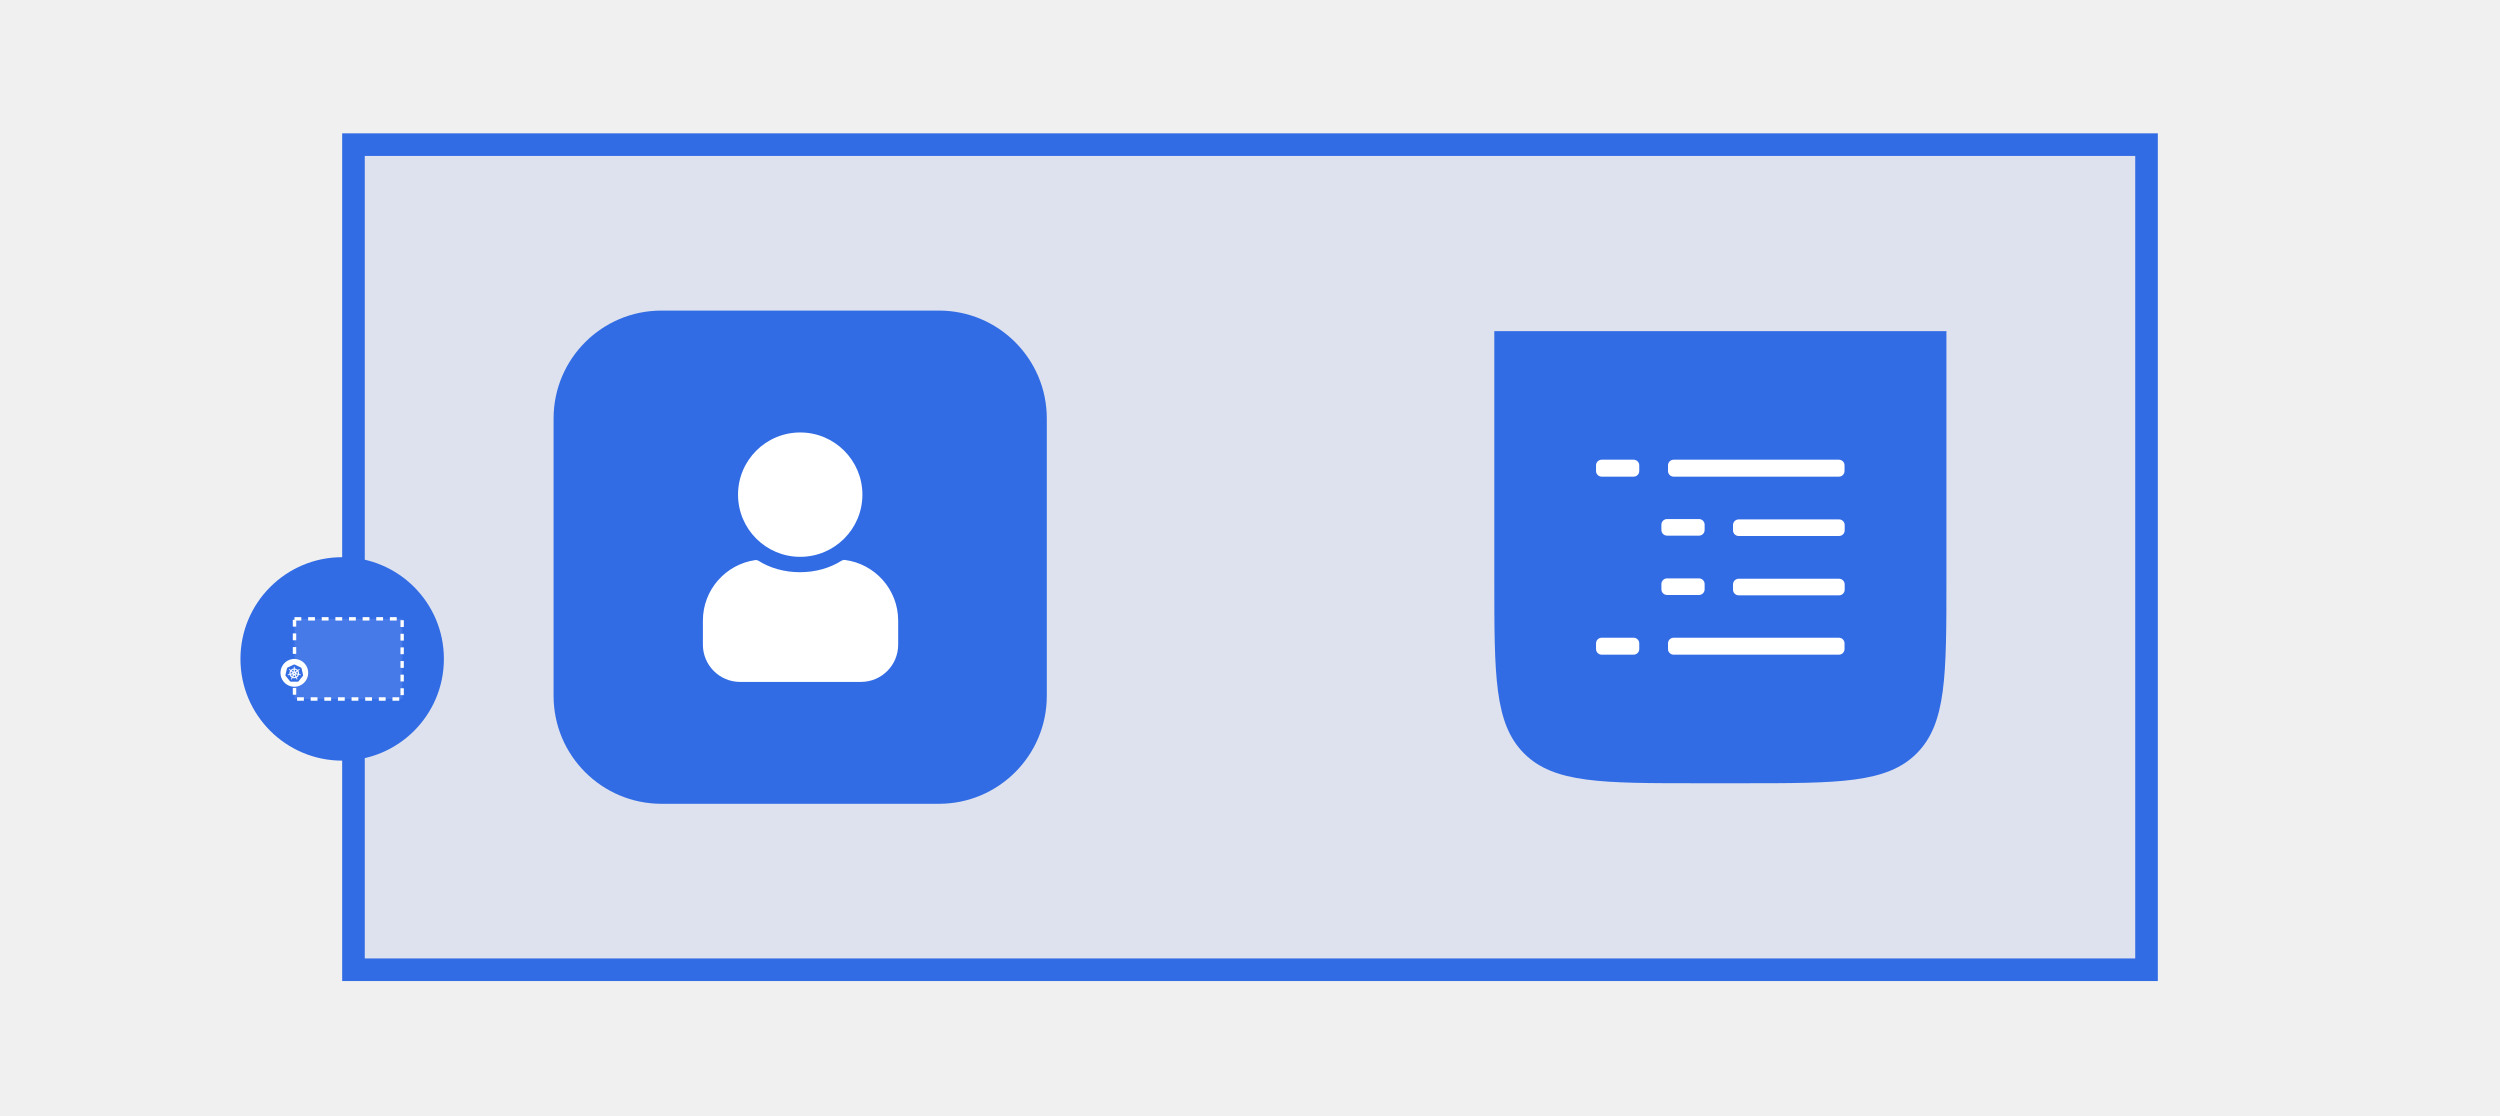
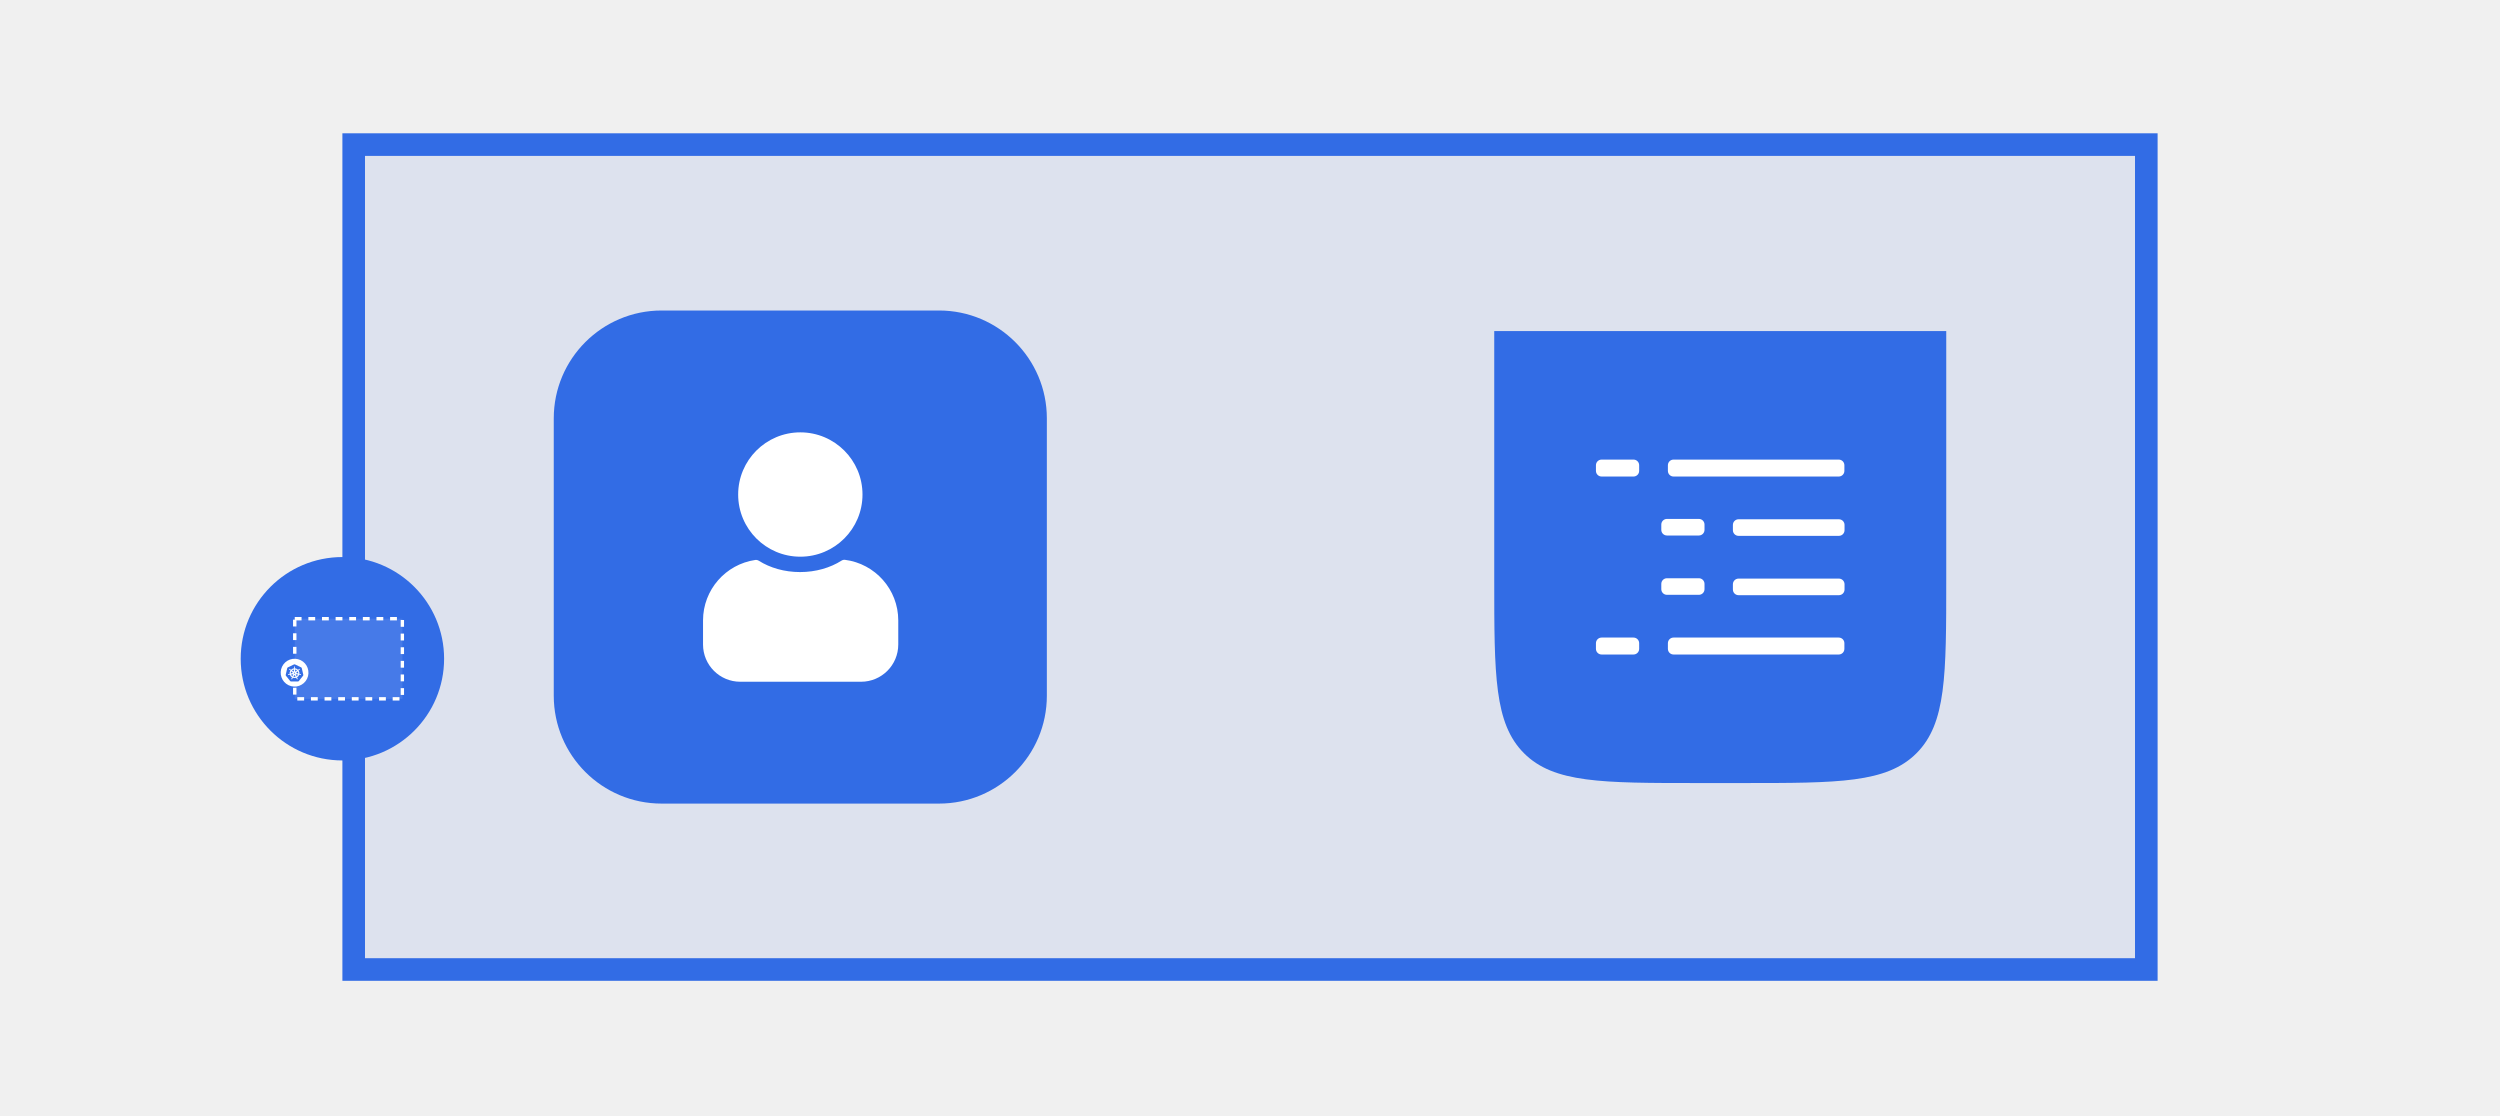
- <svg xmlns="http://www.w3.org/2000/svg" width="811" height="362" viewBox="0 0 811 362" fill="none">
+ <svg xmlns="http://www.w3.org/2000/svg" width="2400" height="1071" viewBox="0 0 811 362" fill="none">
  <rect x="114.667" y="46.919" width="581.667" height="267.667" fill="#326CE5" fill-opacity="0.1" />
  <rect x="114.667" y="46.919" width="581.667" height="267.667" stroke="#326CE5" stroke-width="7.333" />
  <rect x="78" y="180.752" width="66" height="66" rx="33" fill="#326CE5" />
  <g clip-path="url(#clip0_27402_24390)">
    <rect x="95.539" y="200.75" width="34.928" height="26.004" fill="white" fill-opacity="0.1" stroke="white" stroke-width="1.107" stroke-dasharray="2.21 2.21" />
    <path fill-rule="evenodd" clip-rule="evenodd" d="M93.538 222.345C91.295 221.268 90.347 218.57 91.421 216.319C91.937 215.238 92.859 214.407 93.986 214.009C95.112 213.611 96.35 213.677 97.427 214.195C99.671 215.272 100.619 217.97 99.545 220.221C98.471 222.471 95.782 223.422 93.538 222.345V222.345Z" fill="white" />
    <path d="M95.439 215.56C95.389 215.563 95.339 215.575 95.293 215.597L93.305 216.55C93.254 216.575 93.208 216.611 93.173 216.655C93.137 216.7 93.112 216.751 93.099 216.807L92.609 218.948C92.597 218.997 92.596 219.048 92.605 219.098C92.614 219.148 92.633 219.195 92.66 219.238C92.667 219.248 92.674 219.258 92.682 219.268L94.058 220.985C94.094 221.029 94.139 221.065 94.191 221.089C94.242 221.114 94.299 221.127 94.356 221.127L96.563 221.126C96.62 221.126 96.676 221.114 96.728 221.089C96.779 221.065 96.825 221.029 96.86 220.984L98.236 219.267C98.272 219.223 98.297 219.171 98.309 219.116C98.322 219.06 98.322 219.003 98.309 218.947L97.818 216.806C97.805 216.751 97.78 216.699 97.745 216.655C97.709 216.61 97.664 216.574 97.612 216.55L95.624 215.597C95.566 215.57 95.503 215.557 95.439 215.56V215.56Z" fill="#326CE5" />
    <path d="M95.46 216.289C95.395 216.289 95.341 216.348 95.341 216.422C95.341 216.423 95.341 216.424 95.341 216.425C95.341 216.435 95.341 216.447 95.341 216.455C95.343 216.498 95.352 216.53 95.358 216.569C95.368 216.652 95.376 216.721 95.371 216.786C95.366 216.81 95.348 216.832 95.332 216.847L95.329 216.898C95.258 216.904 95.186 216.915 95.114 216.931C94.805 217.001 94.539 217.161 94.337 217.377C94.323 217.368 94.3 217.351 94.293 217.346C94.272 217.349 94.251 217.356 94.223 217.339C94.169 217.303 94.121 217.254 94.062 217.194C94.035 217.165 94.016 217.138 93.984 217.11C93.977 217.104 93.966 217.096 93.957 217.089C93.933 217.069 93.903 217.059 93.875 217.058C93.838 217.057 93.803 217.071 93.78 217.1C93.739 217.151 93.752 217.23 93.809 217.276C93.81 217.276 93.81 217.277 93.811 217.277C93.819 217.284 93.828 217.292 93.835 217.297C93.869 217.322 93.9 217.335 93.934 217.355C94.005 217.399 94.064 217.436 94.111 217.48C94.129 217.499 94.133 217.534 94.135 217.549L94.173 217.583C93.969 217.891 93.874 218.272 93.93 218.66L93.88 218.674C93.867 218.691 93.849 218.718 93.829 218.726C93.768 218.746 93.699 218.753 93.616 218.761C93.577 218.765 93.543 218.763 93.502 218.771C93.493 218.772 93.48 218.776 93.47 218.778C93.47 218.778 93.469 218.778 93.469 218.778C93.468 218.778 93.468 218.779 93.467 218.779C93.397 218.796 93.352 218.86 93.367 218.924C93.381 218.988 93.45 219.027 93.52 219.011C93.521 219.011 93.521 219.011 93.522 219.011C93.523 219.011 93.523 219.011 93.524 219.01C93.534 219.008 93.546 219.006 93.555 219.004C93.596 218.993 93.625 218.977 93.662 218.962C93.74 218.934 93.806 218.91 93.869 218.901C93.896 218.899 93.924 218.918 93.938 218.925L93.99 218.917C94.109 219.288 94.359 219.588 94.676 219.776L94.654 219.828C94.662 219.849 94.671 219.876 94.665 219.896C94.642 219.956 94.602 220.019 94.557 220.09C94.535 220.123 94.513 220.148 94.493 220.185C94.489 220.194 94.483 220.208 94.478 220.218C94.448 220.283 94.47 220.359 94.529 220.387C94.588 220.416 94.661 220.386 94.693 220.32C94.693 220.32 94.693 220.32 94.693 220.32C94.693 220.32 94.693 220.319 94.693 220.319C94.698 220.31 94.704 220.298 94.708 220.289C94.725 220.25 94.731 220.217 94.742 220.18C94.774 220.1 94.791 220.017 94.835 219.965C94.846 219.951 94.866 219.945 94.886 219.94L94.913 219.891C95.189 219.997 95.498 220.026 95.807 219.956C95.877 219.94 95.945 219.919 96.011 219.894C96.019 219.907 96.033 219.933 96.037 219.94C96.057 219.946 96.079 219.95 96.097 219.977C96.13 220.032 96.152 220.098 96.179 220.178C96.191 220.215 96.197 220.248 96.214 220.287C96.218 220.296 96.224 220.308 96.228 220.318C96.26 220.384 96.334 220.414 96.393 220.385C96.452 220.357 96.474 220.281 96.444 220.216C96.439 220.206 96.433 220.192 96.428 220.183C96.408 220.146 96.386 220.121 96.364 220.088C96.319 220.018 96.282 219.959 96.259 219.899C96.249 219.868 96.26 219.848 96.268 219.828C96.263 219.823 96.254 219.794 96.248 219.78C96.577 219.585 96.82 219.274 96.934 218.914C96.95 218.917 96.976 218.921 96.985 218.923C97.003 218.911 97.019 218.896 97.052 218.898C97.115 218.908 97.18 218.931 97.259 218.96C97.296 218.974 97.325 218.99 97.366 219.001C97.374 219.003 97.387 219.005 97.397 219.008C97.397 219.008 97.398 219.008 97.399 219.008C97.4 219.008 97.4 219.009 97.401 219.009C97.471 219.024 97.54 218.985 97.554 218.921C97.569 218.858 97.524 218.793 97.454 218.776C97.444 218.774 97.429 218.77 97.419 218.768C97.378 218.76 97.344 218.762 97.305 218.759C97.222 218.75 97.153 218.743 97.091 218.723C97.067 218.714 97.049 218.684 97.04 218.672L96.992 218.658C97.017 218.477 97.01 218.288 96.967 218.1C96.924 217.91 96.847 217.736 96.744 217.583C96.756 217.572 96.78 217.551 96.786 217.545C96.788 217.524 96.787 217.501 96.809 217.477C96.856 217.433 96.915 217.397 96.986 217.353C97.019 217.333 97.051 217.32 97.085 217.295C97.092 217.289 97.103 217.28 97.111 217.274C97.168 217.228 97.181 217.149 97.14 217.098C97.099 217.046 97.02 217.041 96.963 217.087C96.954 217.093 96.943 217.102 96.936 217.108C96.904 217.136 96.884 217.163 96.858 217.191C96.799 217.251 96.75 217.301 96.697 217.337C96.674 217.351 96.64 217.346 96.625 217.345L96.58 217.377C96.321 217.106 95.97 216.932 95.591 216.899C95.591 216.883 95.589 216.854 95.589 216.845C95.573 216.83 95.555 216.818 95.55 216.786C95.545 216.721 95.553 216.652 95.563 216.569C95.569 216.53 95.578 216.498 95.58 216.455C95.58 216.446 95.579 216.432 95.579 216.422C95.579 216.348 95.526 216.289 95.46 216.289H95.46ZM95.311 217.215L95.276 217.841L95.273 217.842C95.271 217.899 95.225 217.943 95.169 217.943C95.145 217.943 95.124 217.936 95.107 217.923L95.106 217.924L94.594 217.56C94.751 217.404 94.952 217.29 95.184 217.237C95.227 217.227 95.269 217.22 95.311 217.215ZM95.61 217.215C95.88 217.248 96.131 217.371 96.323 217.56L95.814 217.922L95.812 217.921C95.767 217.954 95.704 217.946 95.668 217.901C95.654 217.883 95.646 217.862 95.645 217.84L95.645 217.84L95.61 217.215ZM94.408 217.794L94.876 218.213L94.875 218.215C94.917 218.252 94.924 218.316 94.888 218.36C94.874 218.379 94.855 218.391 94.834 218.396L94.833 218.398L94.234 218.572C94.204 218.292 94.269 218.02 94.408 217.794ZM96.509 217.794C96.579 217.907 96.631 218.033 96.662 218.17C96.693 218.305 96.701 218.44 96.688 218.57L96.086 218.396L96.086 218.393C96.032 218.379 95.999 218.323 96.011 218.268C96.016 218.246 96.028 218.227 96.044 218.212L96.044 218.211L96.509 217.794H96.509ZM95.364 218.245H95.556L95.675 218.395L95.632 218.581L95.46 218.664L95.288 218.581L95.245 218.394L95.364 218.245ZM95.978 218.756C95.987 218.756 95.995 218.756 96.002 218.758L96.004 218.757L96.623 218.862C96.533 219.117 96.359 219.339 96.127 219.487L95.887 218.904L95.887 218.903C95.865 218.851 95.887 218.791 95.938 218.767C95.951 218.76 95.965 218.757 95.978 218.756H95.978ZM94.937 218.759C94.985 218.759 95.027 218.792 95.038 218.841C95.043 218.863 95.041 218.886 95.032 218.905L95.034 218.908L94.796 219.485C94.573 219.341 94.396 219.127 94.301 218.864L94.916 218.759L94.917 218.76C94.924 218.759 94.931 218.759 94.937 218.759V218.759ZM95.457 219.011C95.473 219.011 95.49 219.014 95.506 219.022C95.526 219.032 95.543 219.048 95.553 219.067H95.555L95.858 219.616C95.819 219.629 95.778 219.64 95.737 219.65C95.505 219.702 95.274 219.687 95.065 219.615L95.367 219.067H95.368C95.386 219.033 95.42 219.013 95.457 219.011Z" fill="white" stroke="white" stroke-width="0.055" />
  </g>
  <rect x="179.582" y="100.752" width="160" height="160" rx="35" fill="#326CE5" />
  <g clip-path="url(#clip1_27402_24390)">
    <path fill-rule="evenodd" clip-rule="evenodd" d="M259.59 180.636C270.73 180.636 279.762 171.604 279.762 160.464C279.762 149.323 270.73 140.291 259.59 140.291C248.449 140.291 239.418 149.323 239.418 160.464C239.418 171.604 248.449 180.636 259.59 180.636ZM244.969 181.697C245.374 181.637 245.785 181.743 246.131 181.962C249.764 184.25 254.424 185.626 259.506 185.626C264.617 185.626 269.302 184.235 272.943 181.922C273.283 181.707 273.683 181.599 274.082 181.651C283.833 182.903 291.368 191.234 291.368 201.325V209.139C291.368 215.808 285.962 221.214 279.293 221.214H240.094C233.425 221.214 228.019 215.808 228.019 209.139V201.325C228.019 191.35 235.382 183.095 244.969 181.697Z" fill="white" />
  </g>
  <path d="M484.751 107.419H631.418V188.085C631.418 219.198 631.418 234.754 621.753 244.42C612.087 254.085 596.531 254.085 565.418 254.085H550.751C519.639 254.085 504.082 254.085 494.417 244.42C484.751 234.754 484.751 219.198 484.751 188.085V107.419Z" fill="#326CE5" />
  <path fill-rule="evenodd" clip-rule="evenodd" d="M542.932 149.127C541.92 149.127 541.099 149.948 541.099 150.96V152.794C541.099 153.806 541.92 154.627 542.932 154.627H596.534C597.547 154.627 598.368 153.806 598.368 152.794V150.96C598.368 149.948 597.547 149.127 596.534 149.127H542.932ZM519.585 149.127C518.573 149.127 517.752 149.948 517.752 150.96V152.793C517.752 153.806 518.573 154.626 519.585 154.626H529.942C530.954 154.626 531.775 153.806 531.775 152.793V150.96C531.775 149.948 530.954 149.127 529.942 149.127H519.585ZM562.19 170.327C562.19 169.315 563.01 168.494 564.023 168.494H596.584C597.597 168.494 598.417 169.315 598.417 170.327V172.044C598.417 173.056 597.597 173.877 596.584 173.877H564.023C563.01 173.877 562.19 173.056 562.19 172.044V170.327ZM540.791 168.377C539.779 168.377 538.958 169.198 538.958 170.21V171.926C538.958 172.939 539.779 173.76 540.791 173.76H551.148C552.16 173.76 552.981 172.939 552.981 171.926V170.21C552.981 169.198 552.16 168.377 551.148 168.377H540.791ZM562.19 189.578C562.19 188.565 563.01 187.744 564.023 187.744H596.584C597.597 187.744 598.417 188.565 598.417 189.578V191.294C598.417 192.306 597.597 193.127 596.584 193.127H564.023C563.01 193.127 562.19 192.306 562.19 191.294V189.578ZM540.791 187.627C539.779 187.627 538.958 188.448 538.958 189.46V191.176C538.958 192.189 539.779 193.01 540.791 193.01H551.148C552.16 193.01 552.981 192.189 552.981 191.176V189.46C552.981 188.448 552.16 187.627 551.148 187.627H540.791ZM541.099 208.71C541.099 207.698 541.92 206.877 542.932 206.877H596.534C597.547 206.877 598.368 207.698 598.368 208.71V210.544C598.368 211.556 597.547 212.377 596.534 212.377H542.932C541.92 212.377 541.099 211.556 541.099 210.544V208.71ZM519.585 206.877C518.573 206.877 517.752 207.698 517.752 208.71V210.543C517.752 211.556 518.573 212.376 519.585 212.376H529.942C530.955 212.376 531.775 211.556 531.775 210.543V208.71C531.775 207.698 530.955 206.877 529.942 206.877H519.585Z" fill="white" />
  <defs>
    <clipPath id="clip0_27402_24390">
      <rect width="40" height="40" fill="white" transform="translate(91 193.752)" />
    </clipPath>
    <clipPath id="clip1_27402_24390">
      <rect width="90" height="90" fill="white" transform="translate(214.582 135.752)" />
    </clipPath>
  </defs>
</svg>
